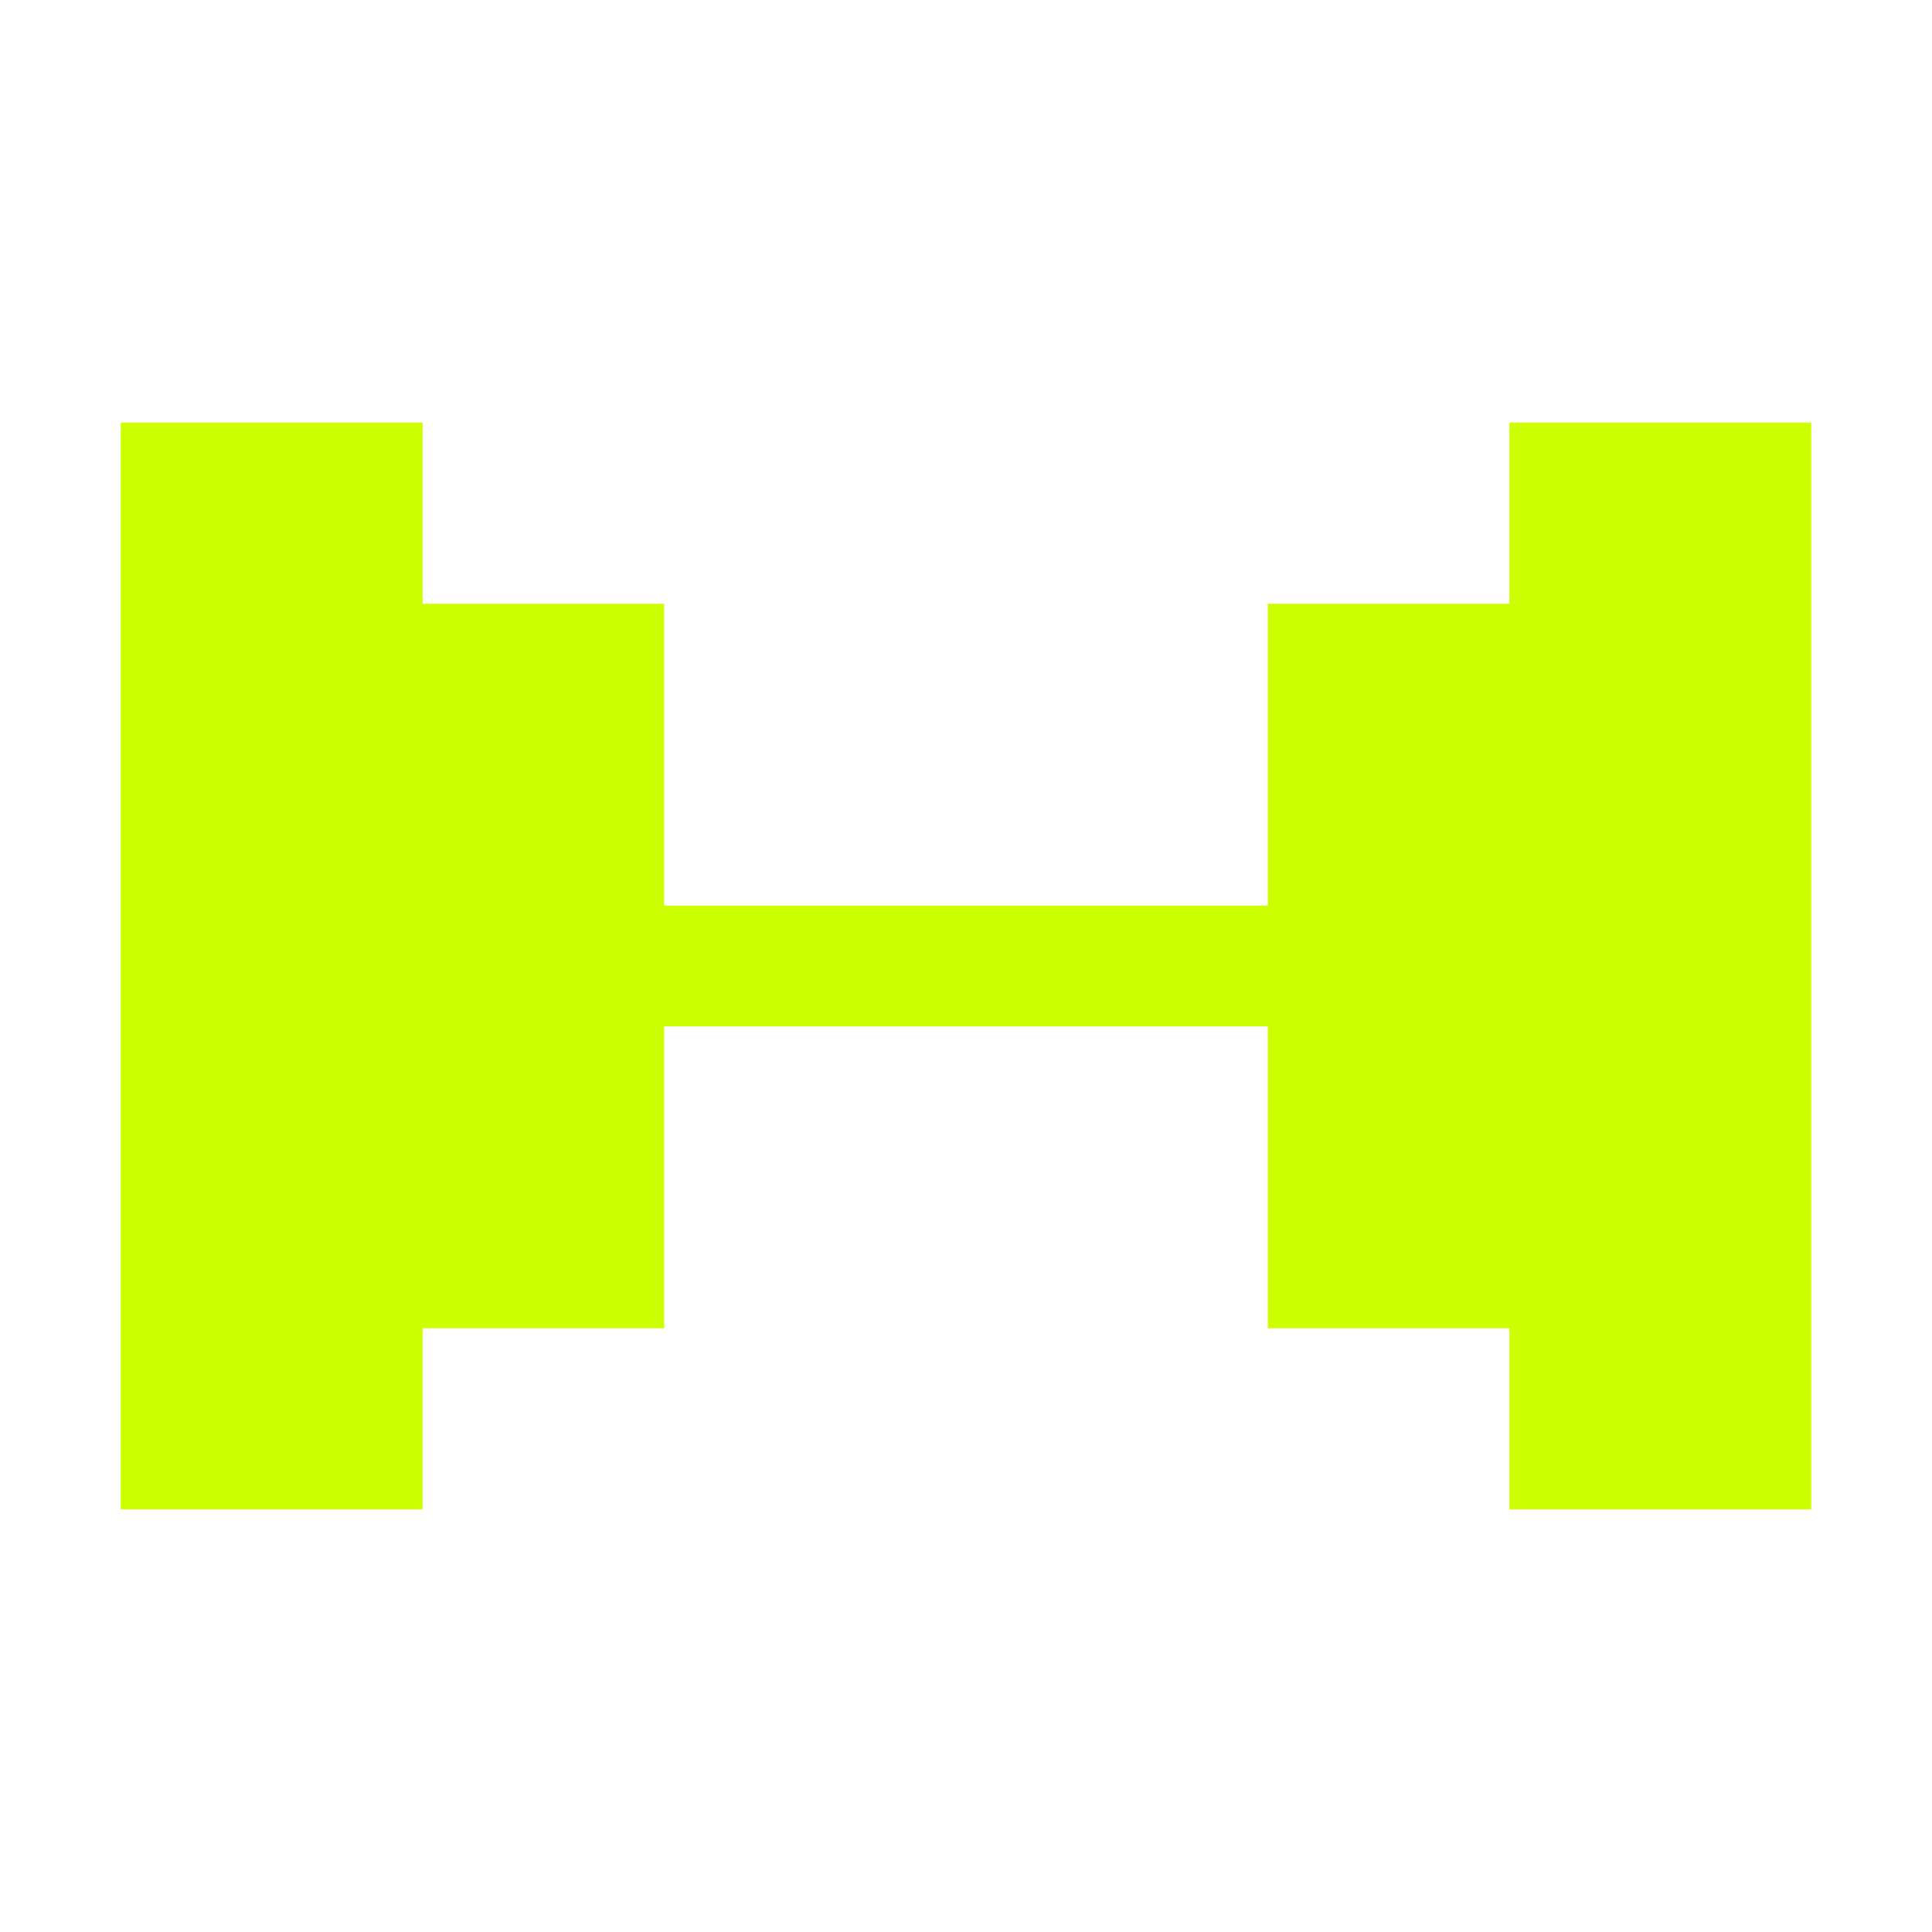
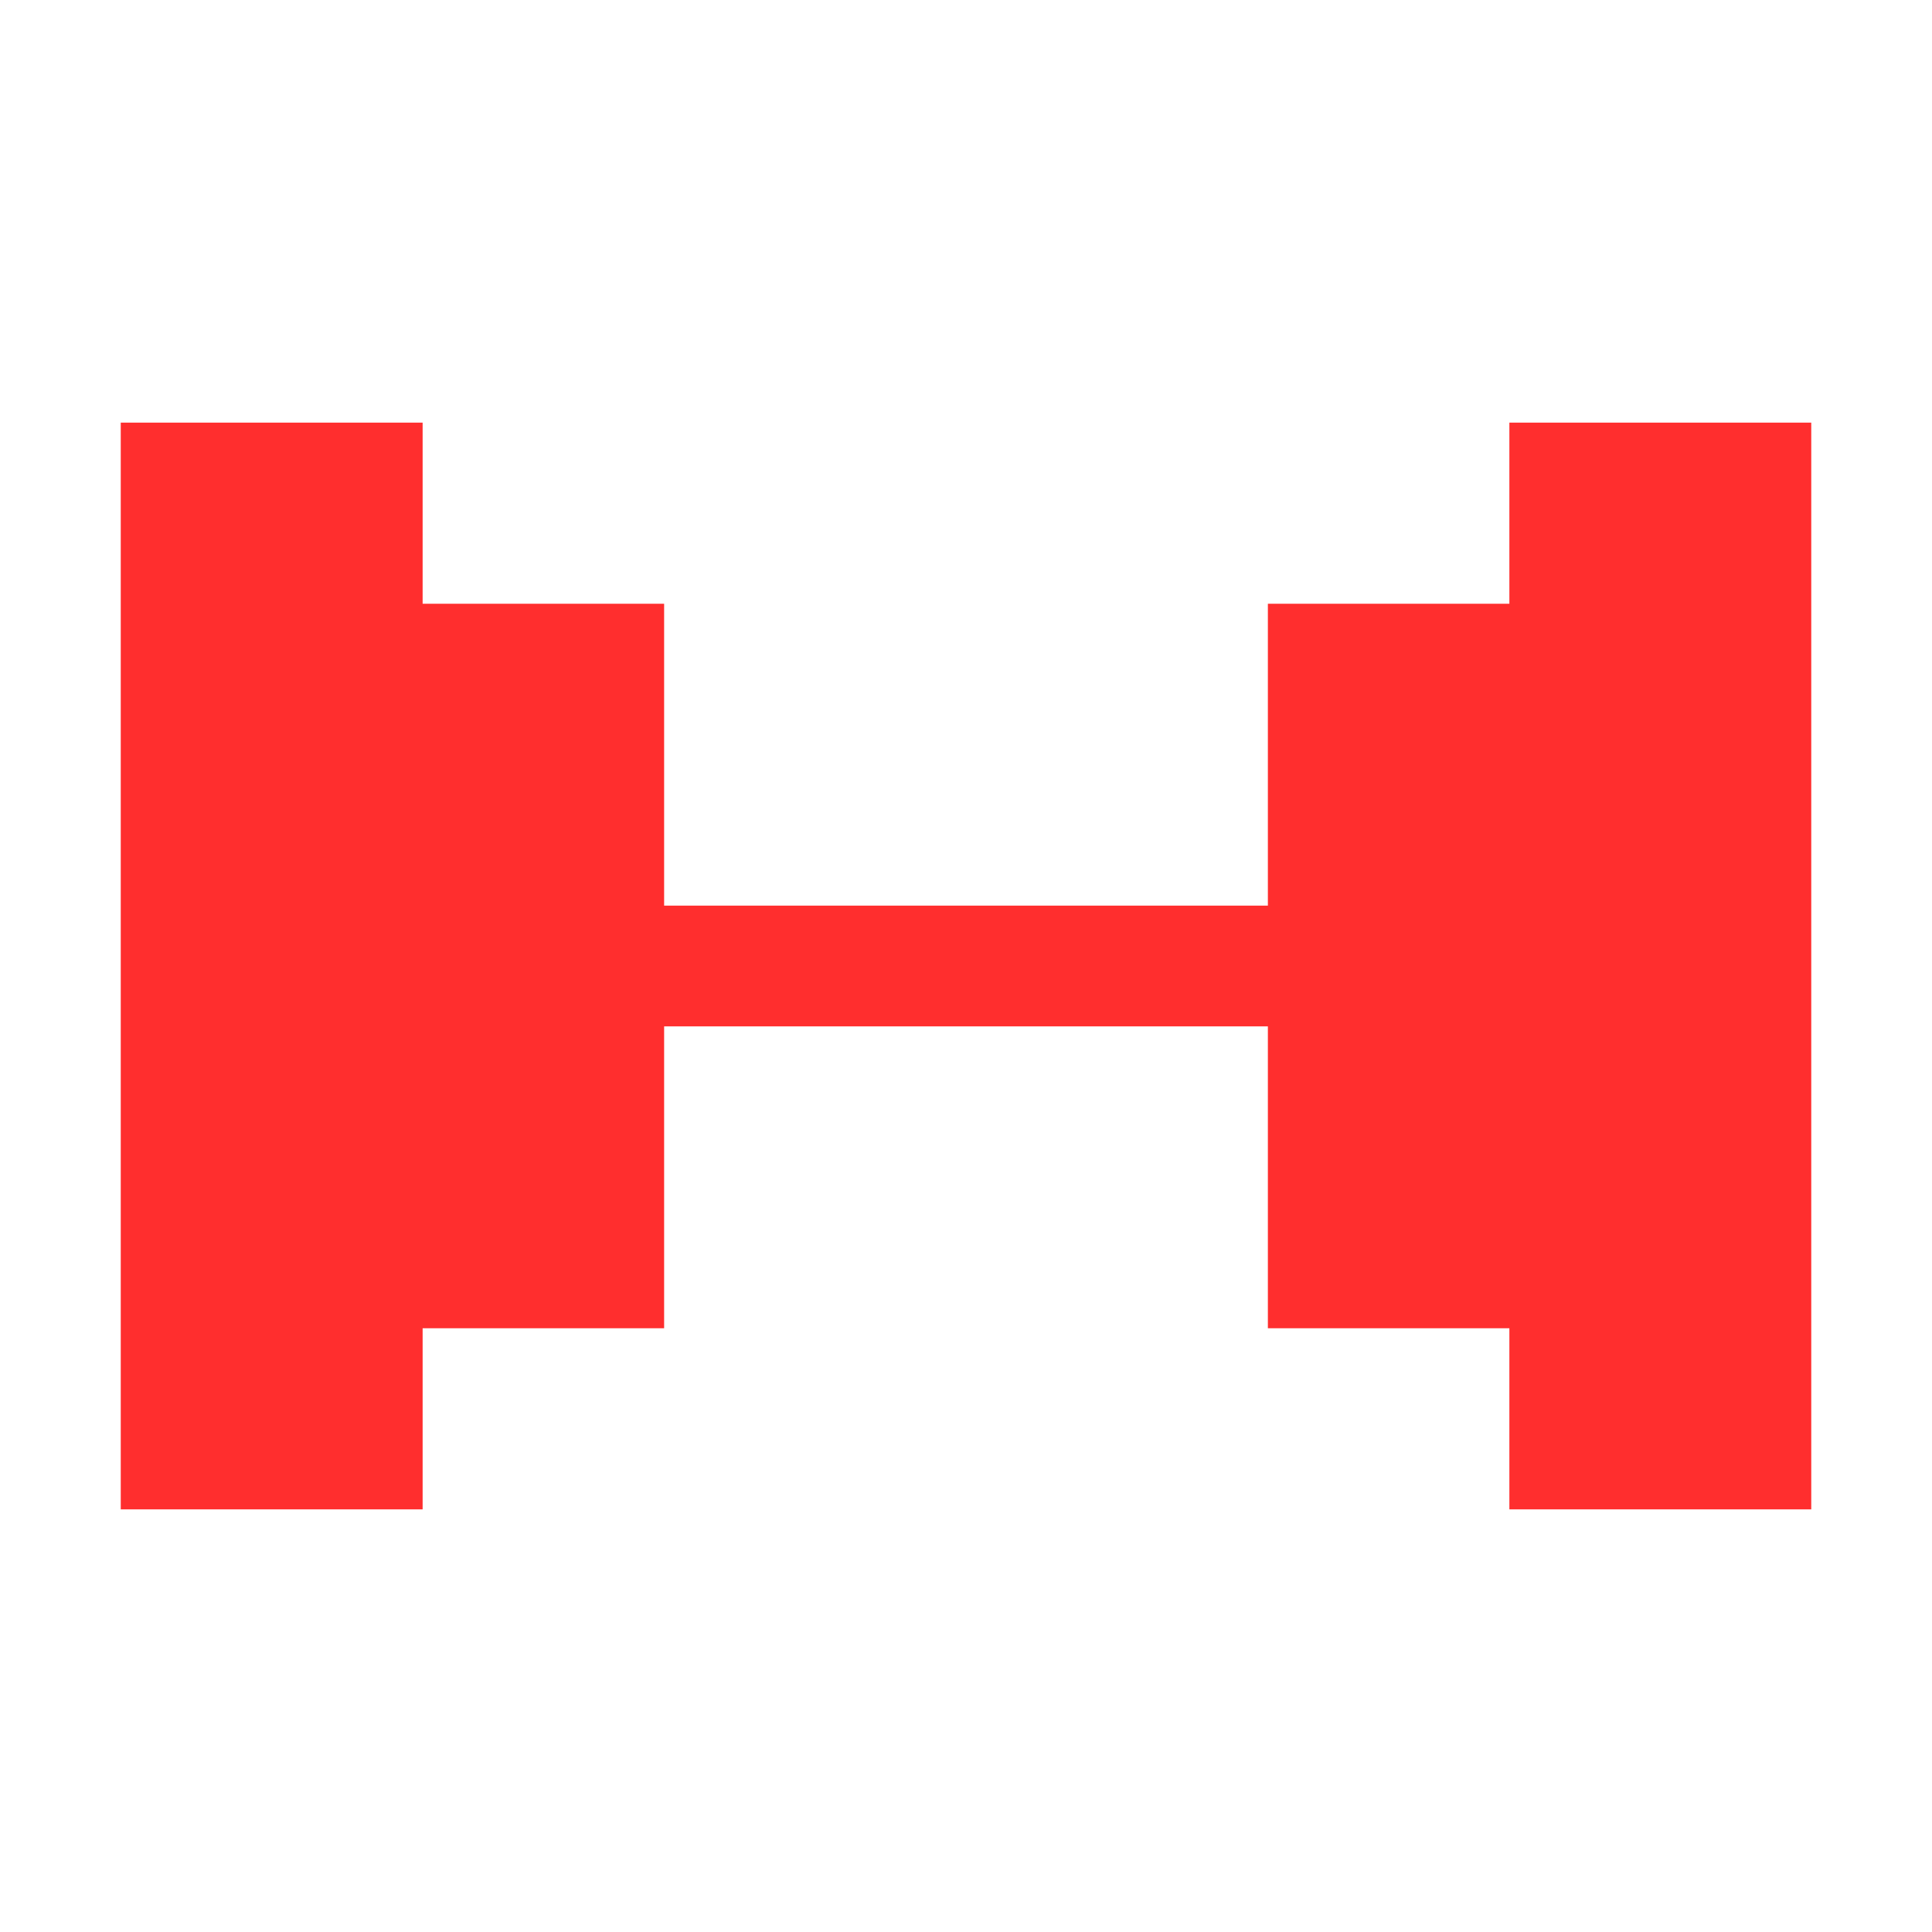
<svg xmlns="http://www.w3.org/2000/svg" viewBox="0 0 64 64" fill="none">
-   <g stroke="#CCFF00" stroke-width="4" stroke-linecap="square" stroke-linejoin="miter">
+   <g stroke="#FF2E2E" stroke-width="4" stroke-linecap="square" stroke-linejoin="miter">
    <line x1="14" y1="32" x2="50" y2="32" />
-     <rect x="14" y="22" width="6" height="20" fill="#CCFF00" />
-     <rect x="44" y="22" width="6" height="20" fill="#CCFF00" />
-     <rect x="6" y="16" width="6" height="32" fill="#CCFF00" />
-     <rect x="52" y="16" width="6" height="32" fill="#CCFF00" />
+     <rect x="14" y="22" width="6" height="20" fill="#FF2E2E" />
+     <rect x="44" y="22" width="6" height="20" fill="#FF2E2E" />
+     <rect x="6" y="16" width="6" height="32" fill="#FF2E2E" />
+     <rect x="52" y="16" width="6" height="32" fill="#FF2E2E" />
  </g>
</svg>
